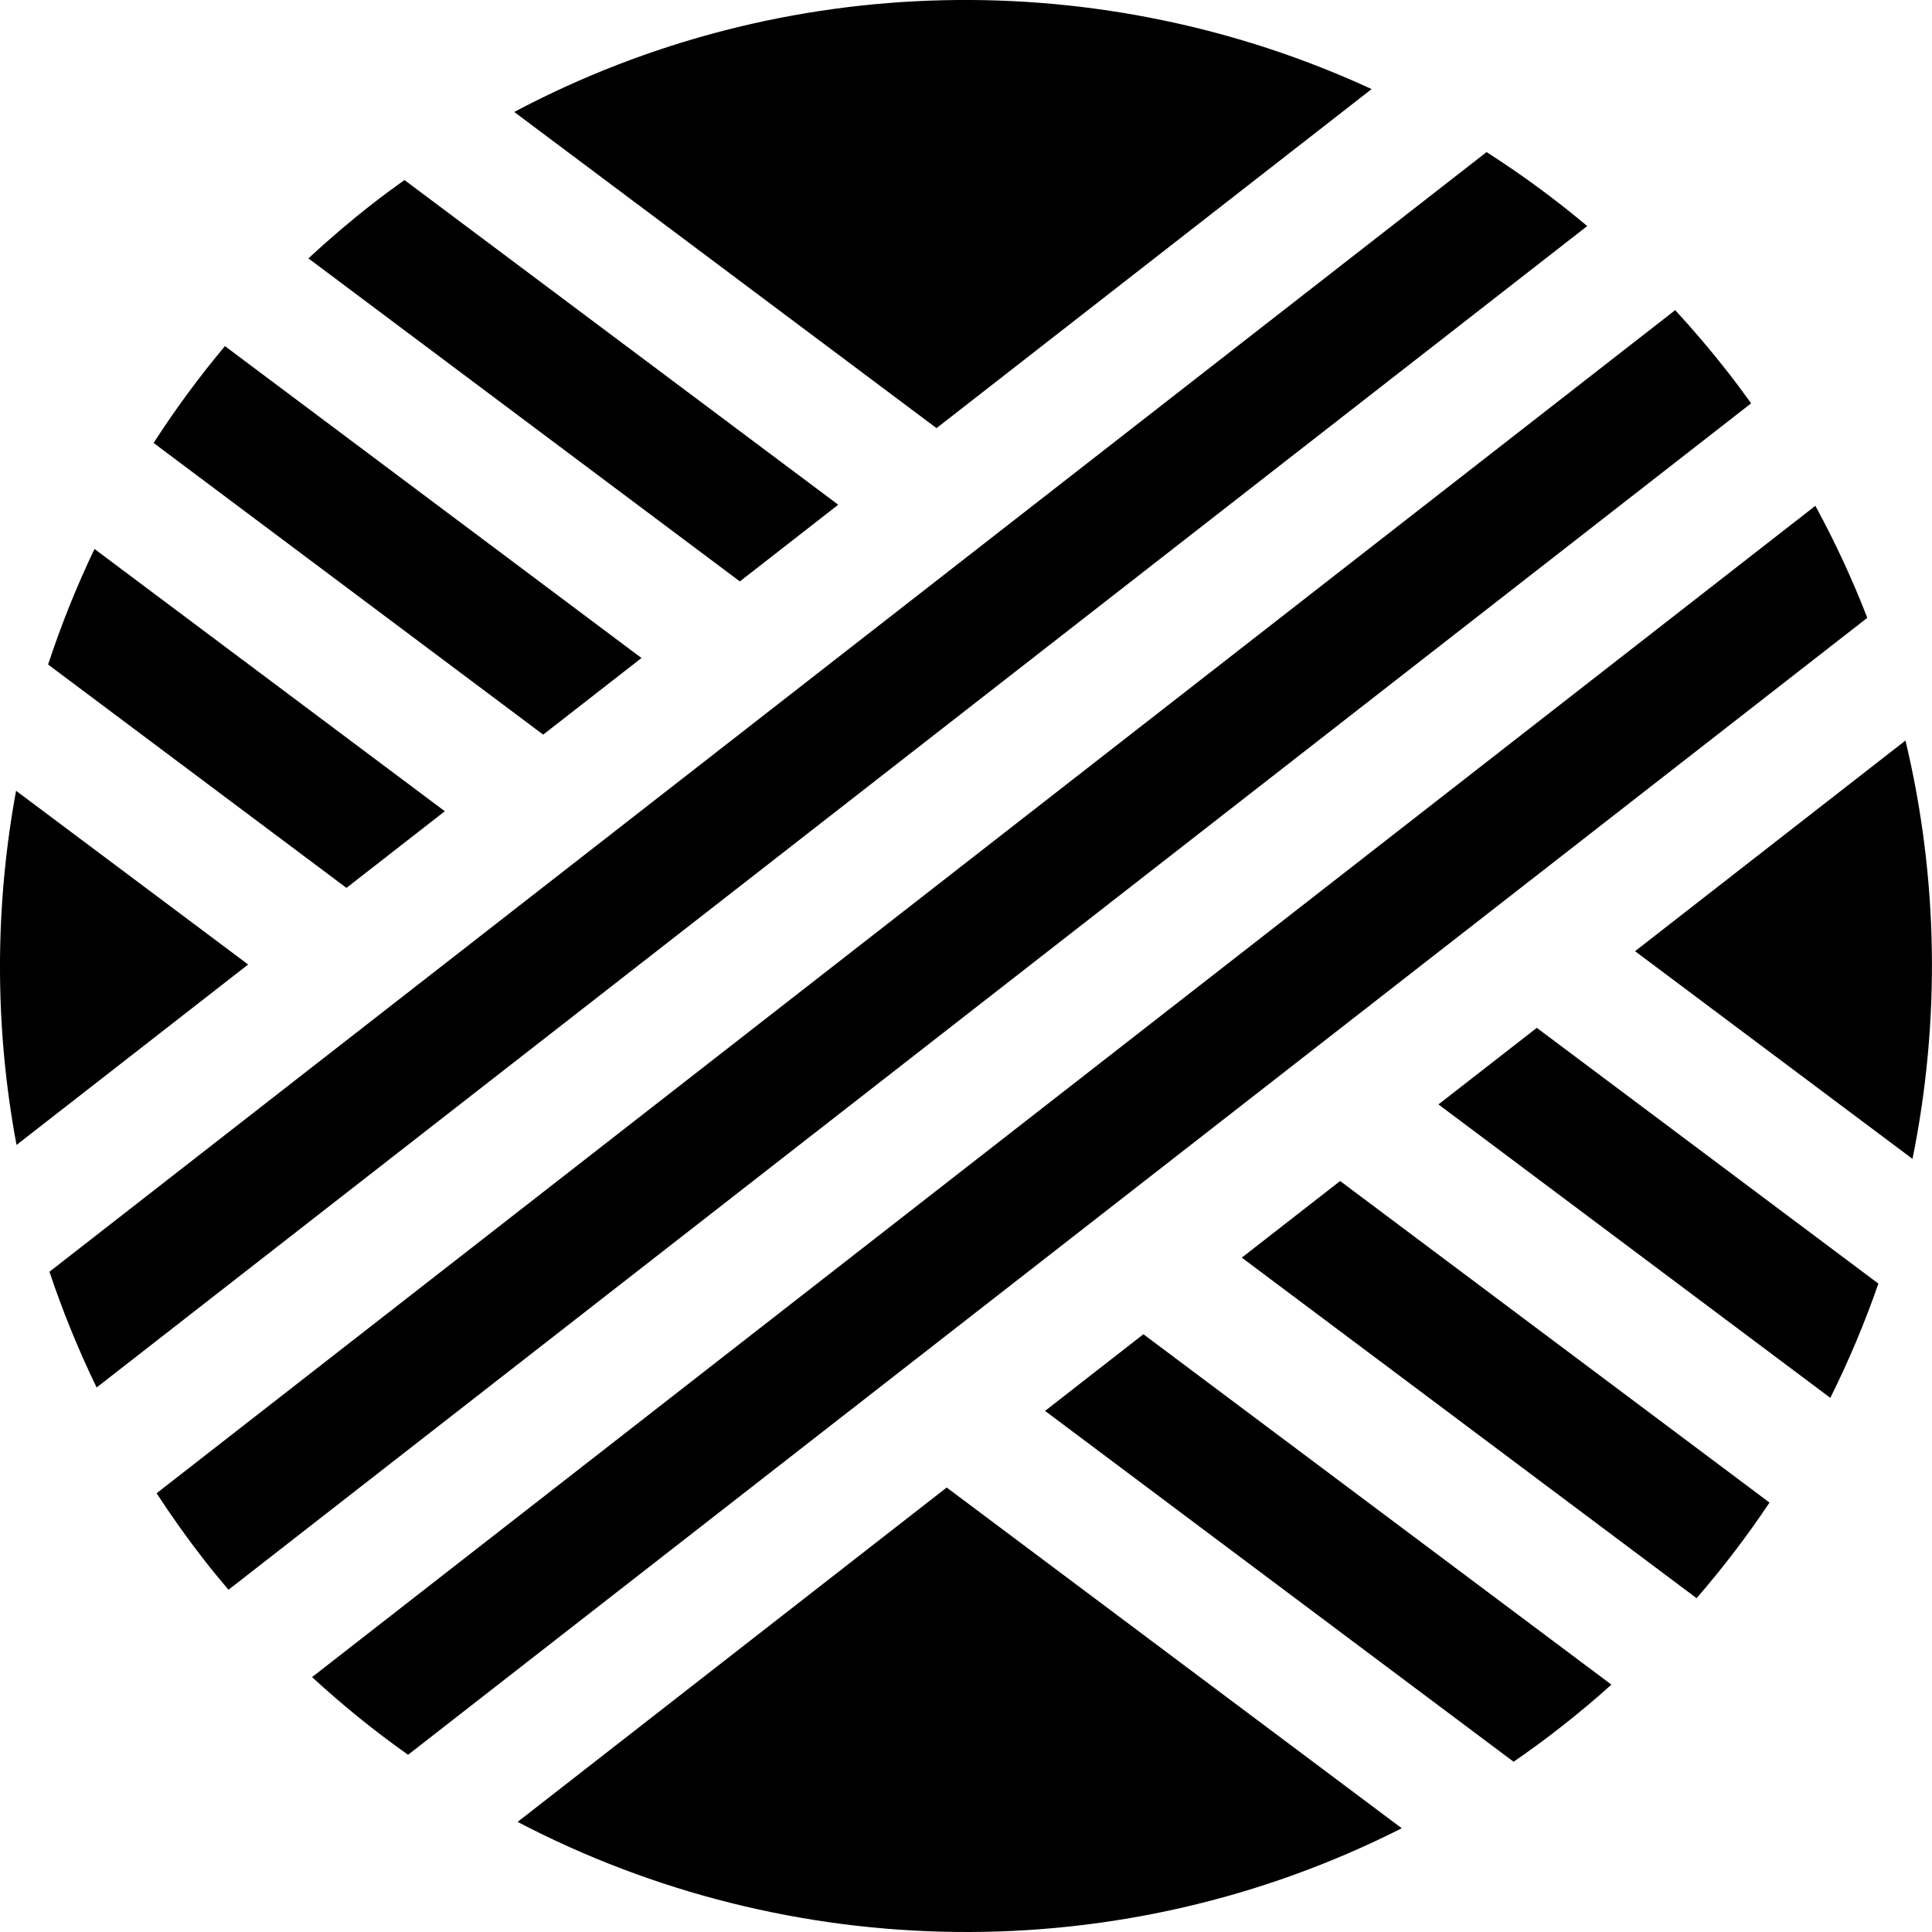
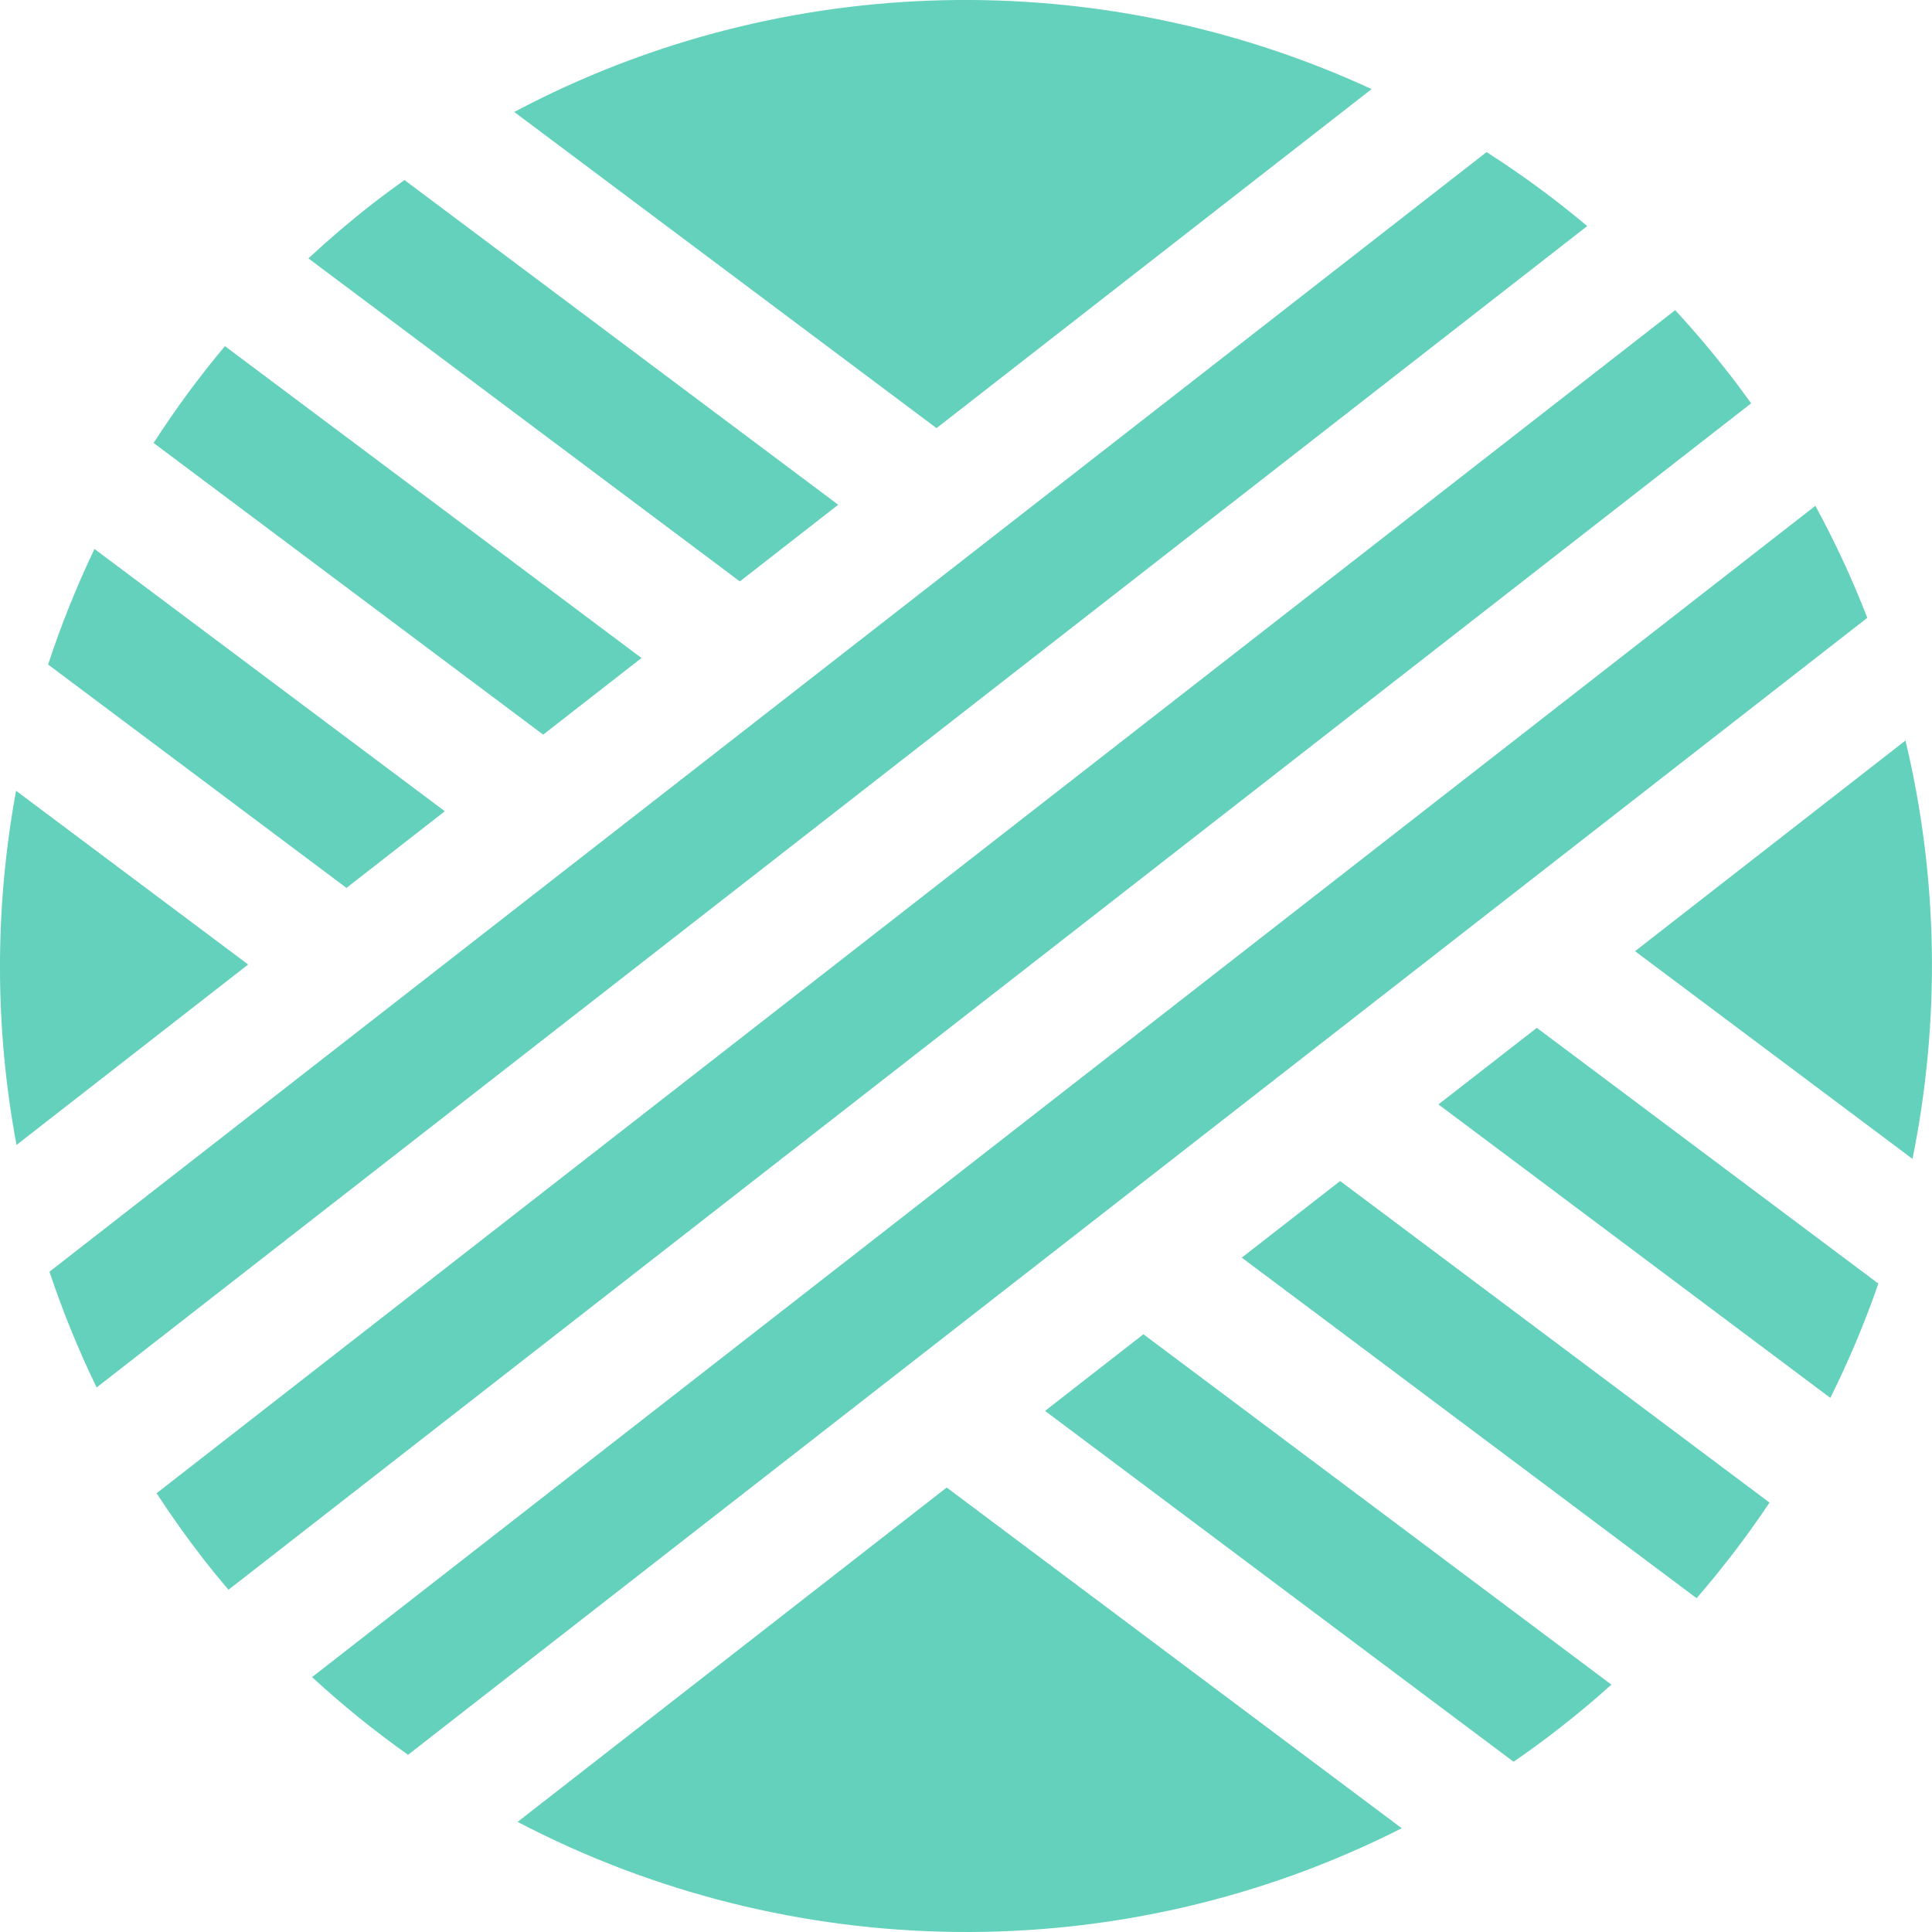
<svg xmlns="http://www.w3.org/2000/svg" width="34.373" height="34.373" viewBox="0 0 34.373 34.373">
-   <path d="M.286 14.069c-.382 2.073-.384 4.211.008 6.301l4.121-3.21-4.129-3.091zM24.403 1.585C19.62-.623 13.959-.559 9.149 1.992l7.513 5.625 7.741-6.032zM33.901 13.175l-4.811 3.748 4.936 3.695c.496-2.445.463-4.988-.125-7.443zM9.209 32.414c4.844 2.534 10.724 2.65 15.73.113l-8.096-6.062-7.634 5.949zM7.914 14.433L1.681 9.767c-.32.669-.595 1.356-.825 2.056l5.308 3.974 1.75-1.364zM18.593 25.102l8.336 6.242c.277-.191.551-.391.82-.601.318-.248.625-.505.92-.771l-8.326-6.234-1.75 1.364zM11.413 11.707L4.002 6.158c-.462.551-.885 1.127-1.269 1.723l6.931 5.189 1.749-1.363zM22.093 22.375l8.092 6.059c.471-.544.904-1.112 1.297-1.701l-7.639-5.721-1.75 1.363zM14.913 8.98L7.196 3.203c-.193.138-.384.279-.573.426-.396.309-.774.632-1.136.968l7.676 5.747 1.75-1.364zM25.592 19.649l6.972 5.221c.33-.662.615-1.341.855-2.033l-6.077-4.55-1.75 1.362zM26.448 2.706L.88 22.626c.233.698.513 1.386.839 2.059l26.52-20.663c-.572-.481-1.171-.92-1.791-1.316zM30.743 6.624c-.301-.386-.614-.754-.939-1.106L2.786 26.567c.262.402.542.797.843 1.183.142.183.288.359.436.534l27.09-21.108c-.134-.186-.269-.37-.412-.552zM32.298 8.999L5.552 29.838c.544.501 1.114.962 1.708 1.382l25.962-20.228c-.263-.678-.571-1.344-.924-1.993z" />
+   <path fill="#63d1bb" d="M.286 14.069c-.382 2.073-.384 4.211.008 6.301l4.121-3.21-4.129-3.091zM24.403 1.585C19.62-.623 13.959-.559 9.149 1.992l7.513 5.625 7.741-6.032zM33.901 13.175l-4.811 3.748 4.936 3.695c.496-2.445.463-4.988-.125-7.443zM9.209 32.414c4.844 2.534 10.724 2.65 15.73.113l-8.096-6.062-7.634 5.949zM7.914 14.433L1.681 9.767c-.32.669-.595 1.356-.825 2.056l5.308 3.974 1.75-1.364zM18.593 25.102l8.336 6.242c.277-.191.551-.391.82-.601.318-.248.625-.505.92-.771l-8.326-6.234-1.75 1.364zM11.413 11.707L4.002 6.158c-.462.551-.885 1.127-1.269 1.723l6.931 5.189 1.749-1.363zM22.093 22.375l8.092 6.059c.471-.544.904-1.112 1.297-1.701l-7.639-5.721-1.75 1.363zM14.913 8.98L7.196 3.203c-.193.138-.384.279-.573.426-.396.309-.774.632-1.136.968l7.676 5.747 1.75-1.364zM25.592 19.649l6.972 5.221c.33-.662.615-1.341.855-2.033l-6.077-4.55-1.75 1.362zM26.448 2.706L.88 22.626c.233.698.513 1.386.839 2.059l26.52-20.663c-.572-.481-1.171-.92-1.791-1.316zM30.743 6.624c-.301-.386-.614-.754-.939-1.106L2.786 26.567c.262.402.542.797.843 1.183.142.183.288.359.436.534l27.09-21.108c-.134-.186-.269-.37-.412-.552zM32.298 8.999L5.552 29.838c.544.501 1.114.962 1.708 1.382l25.962-20.228c-.263-.678-.571-1.344-.924-1.993z" />
</svg>
